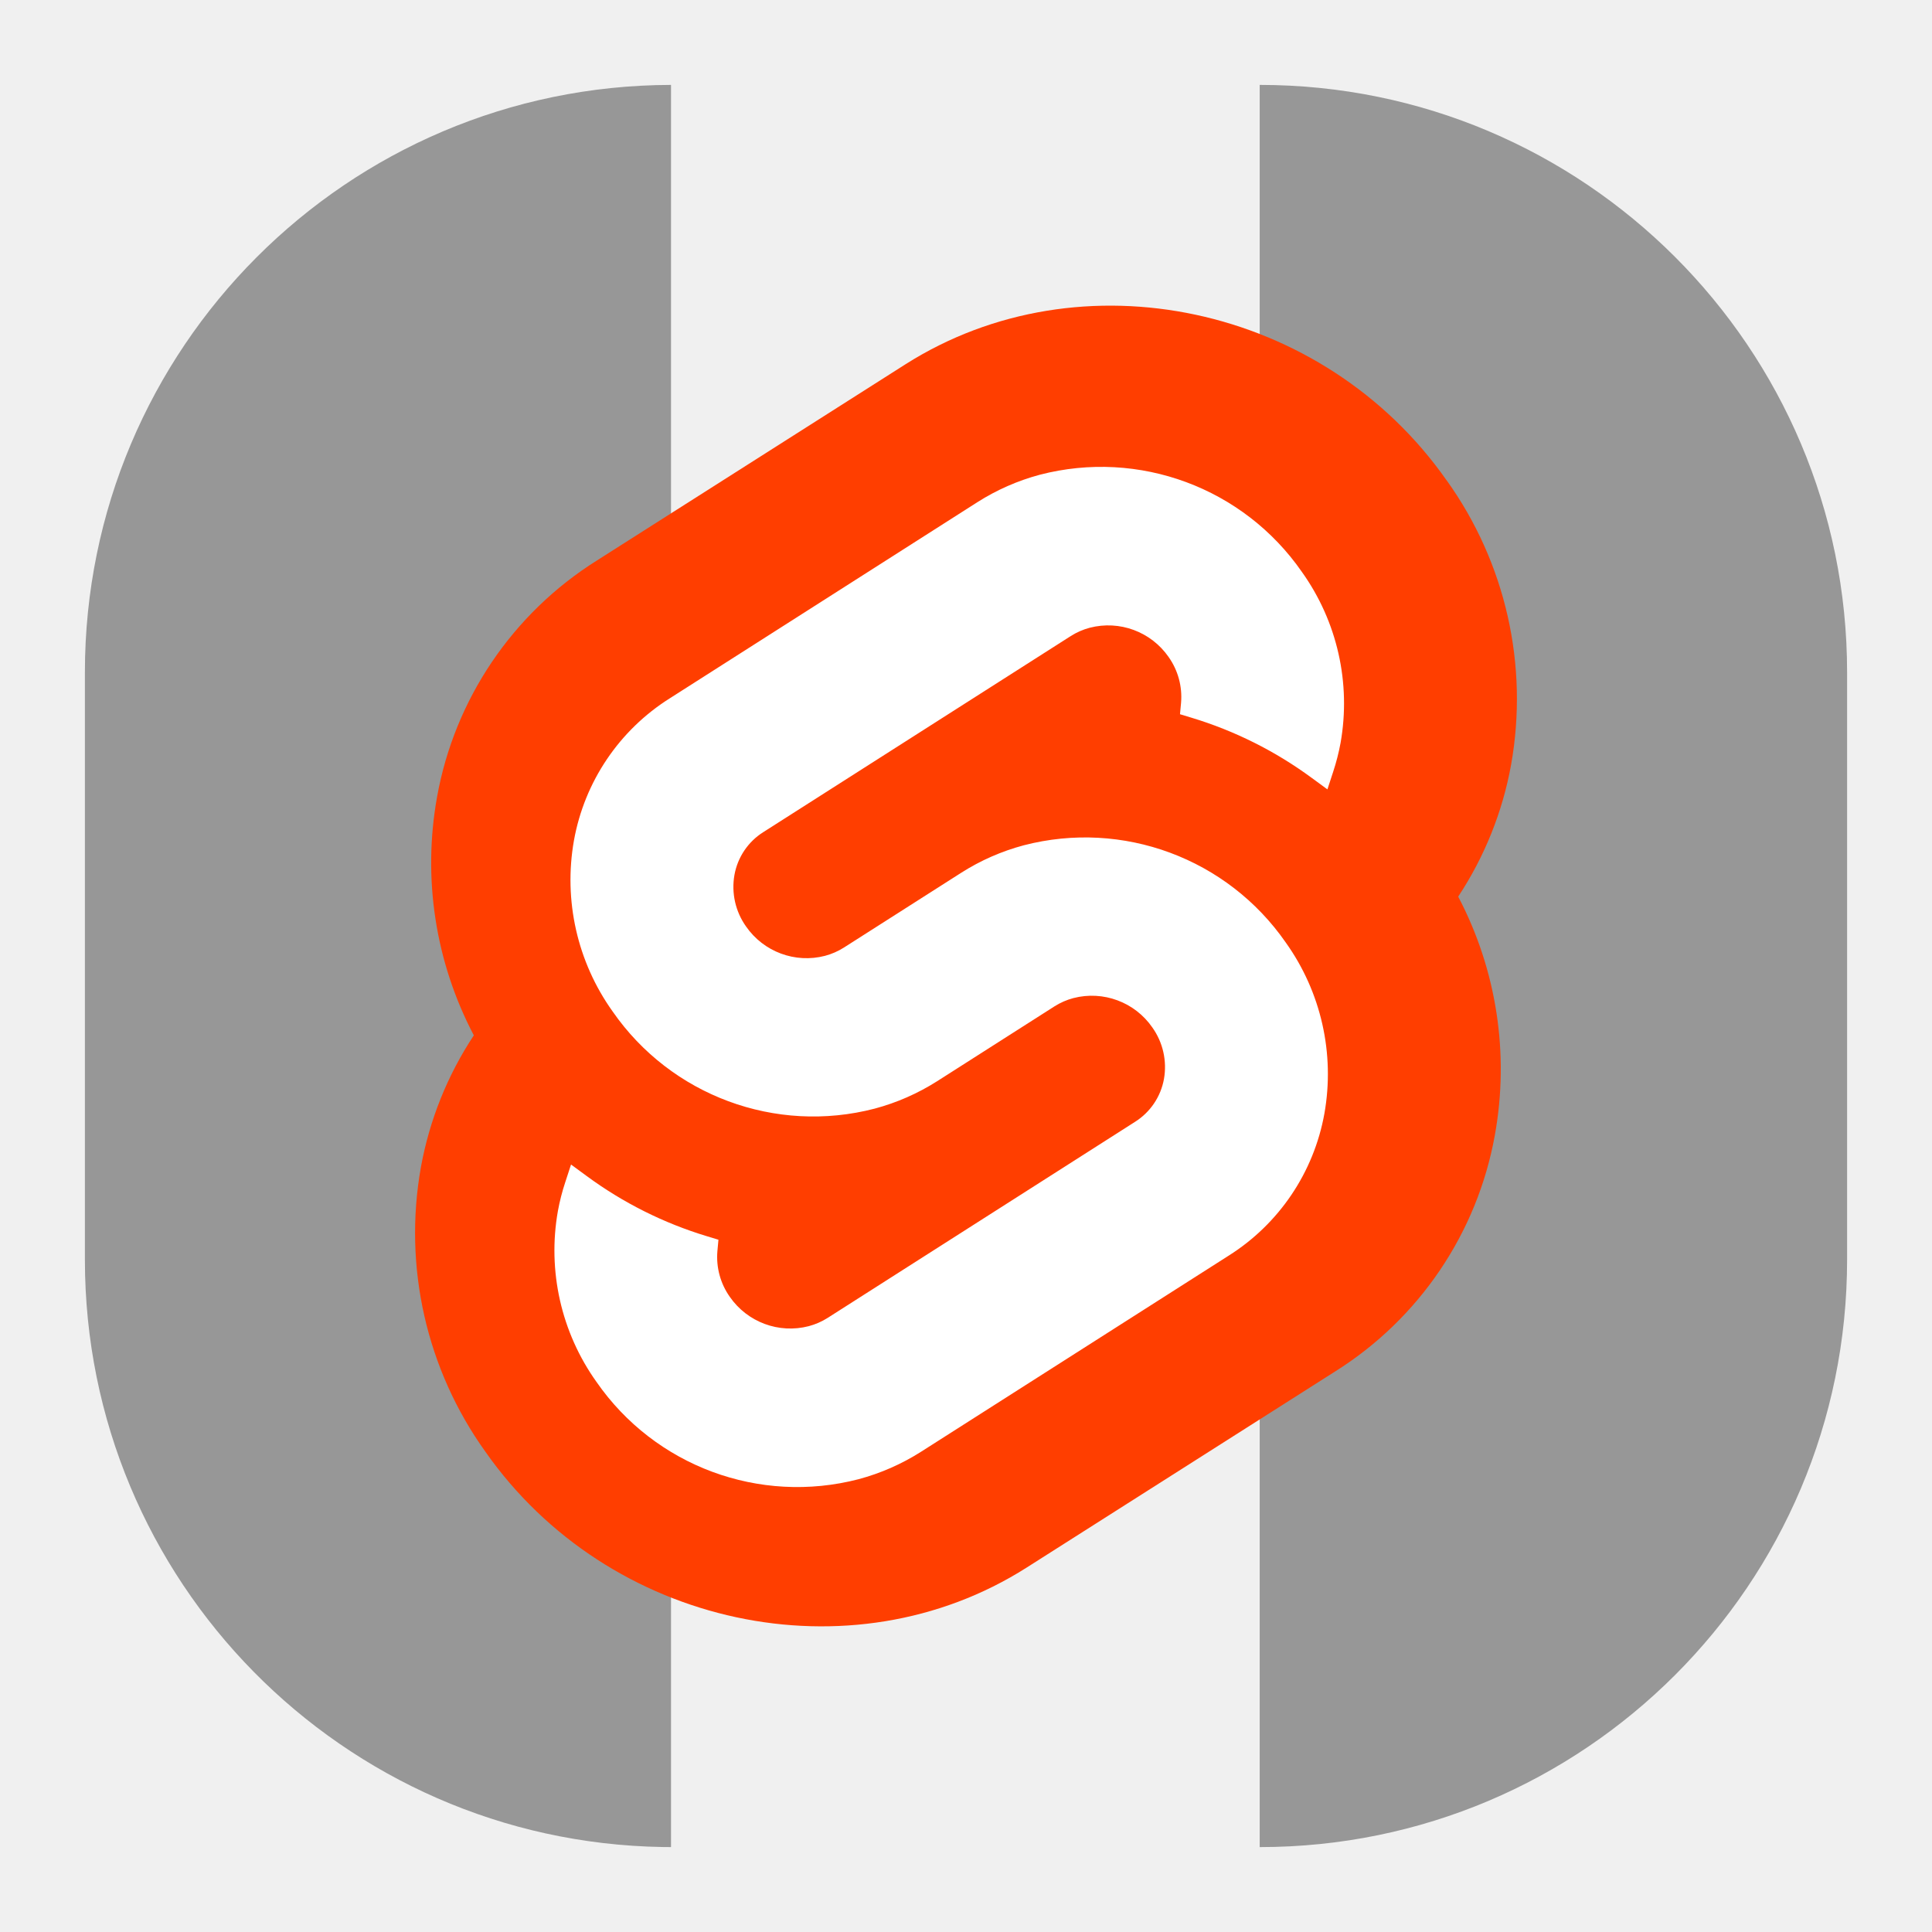
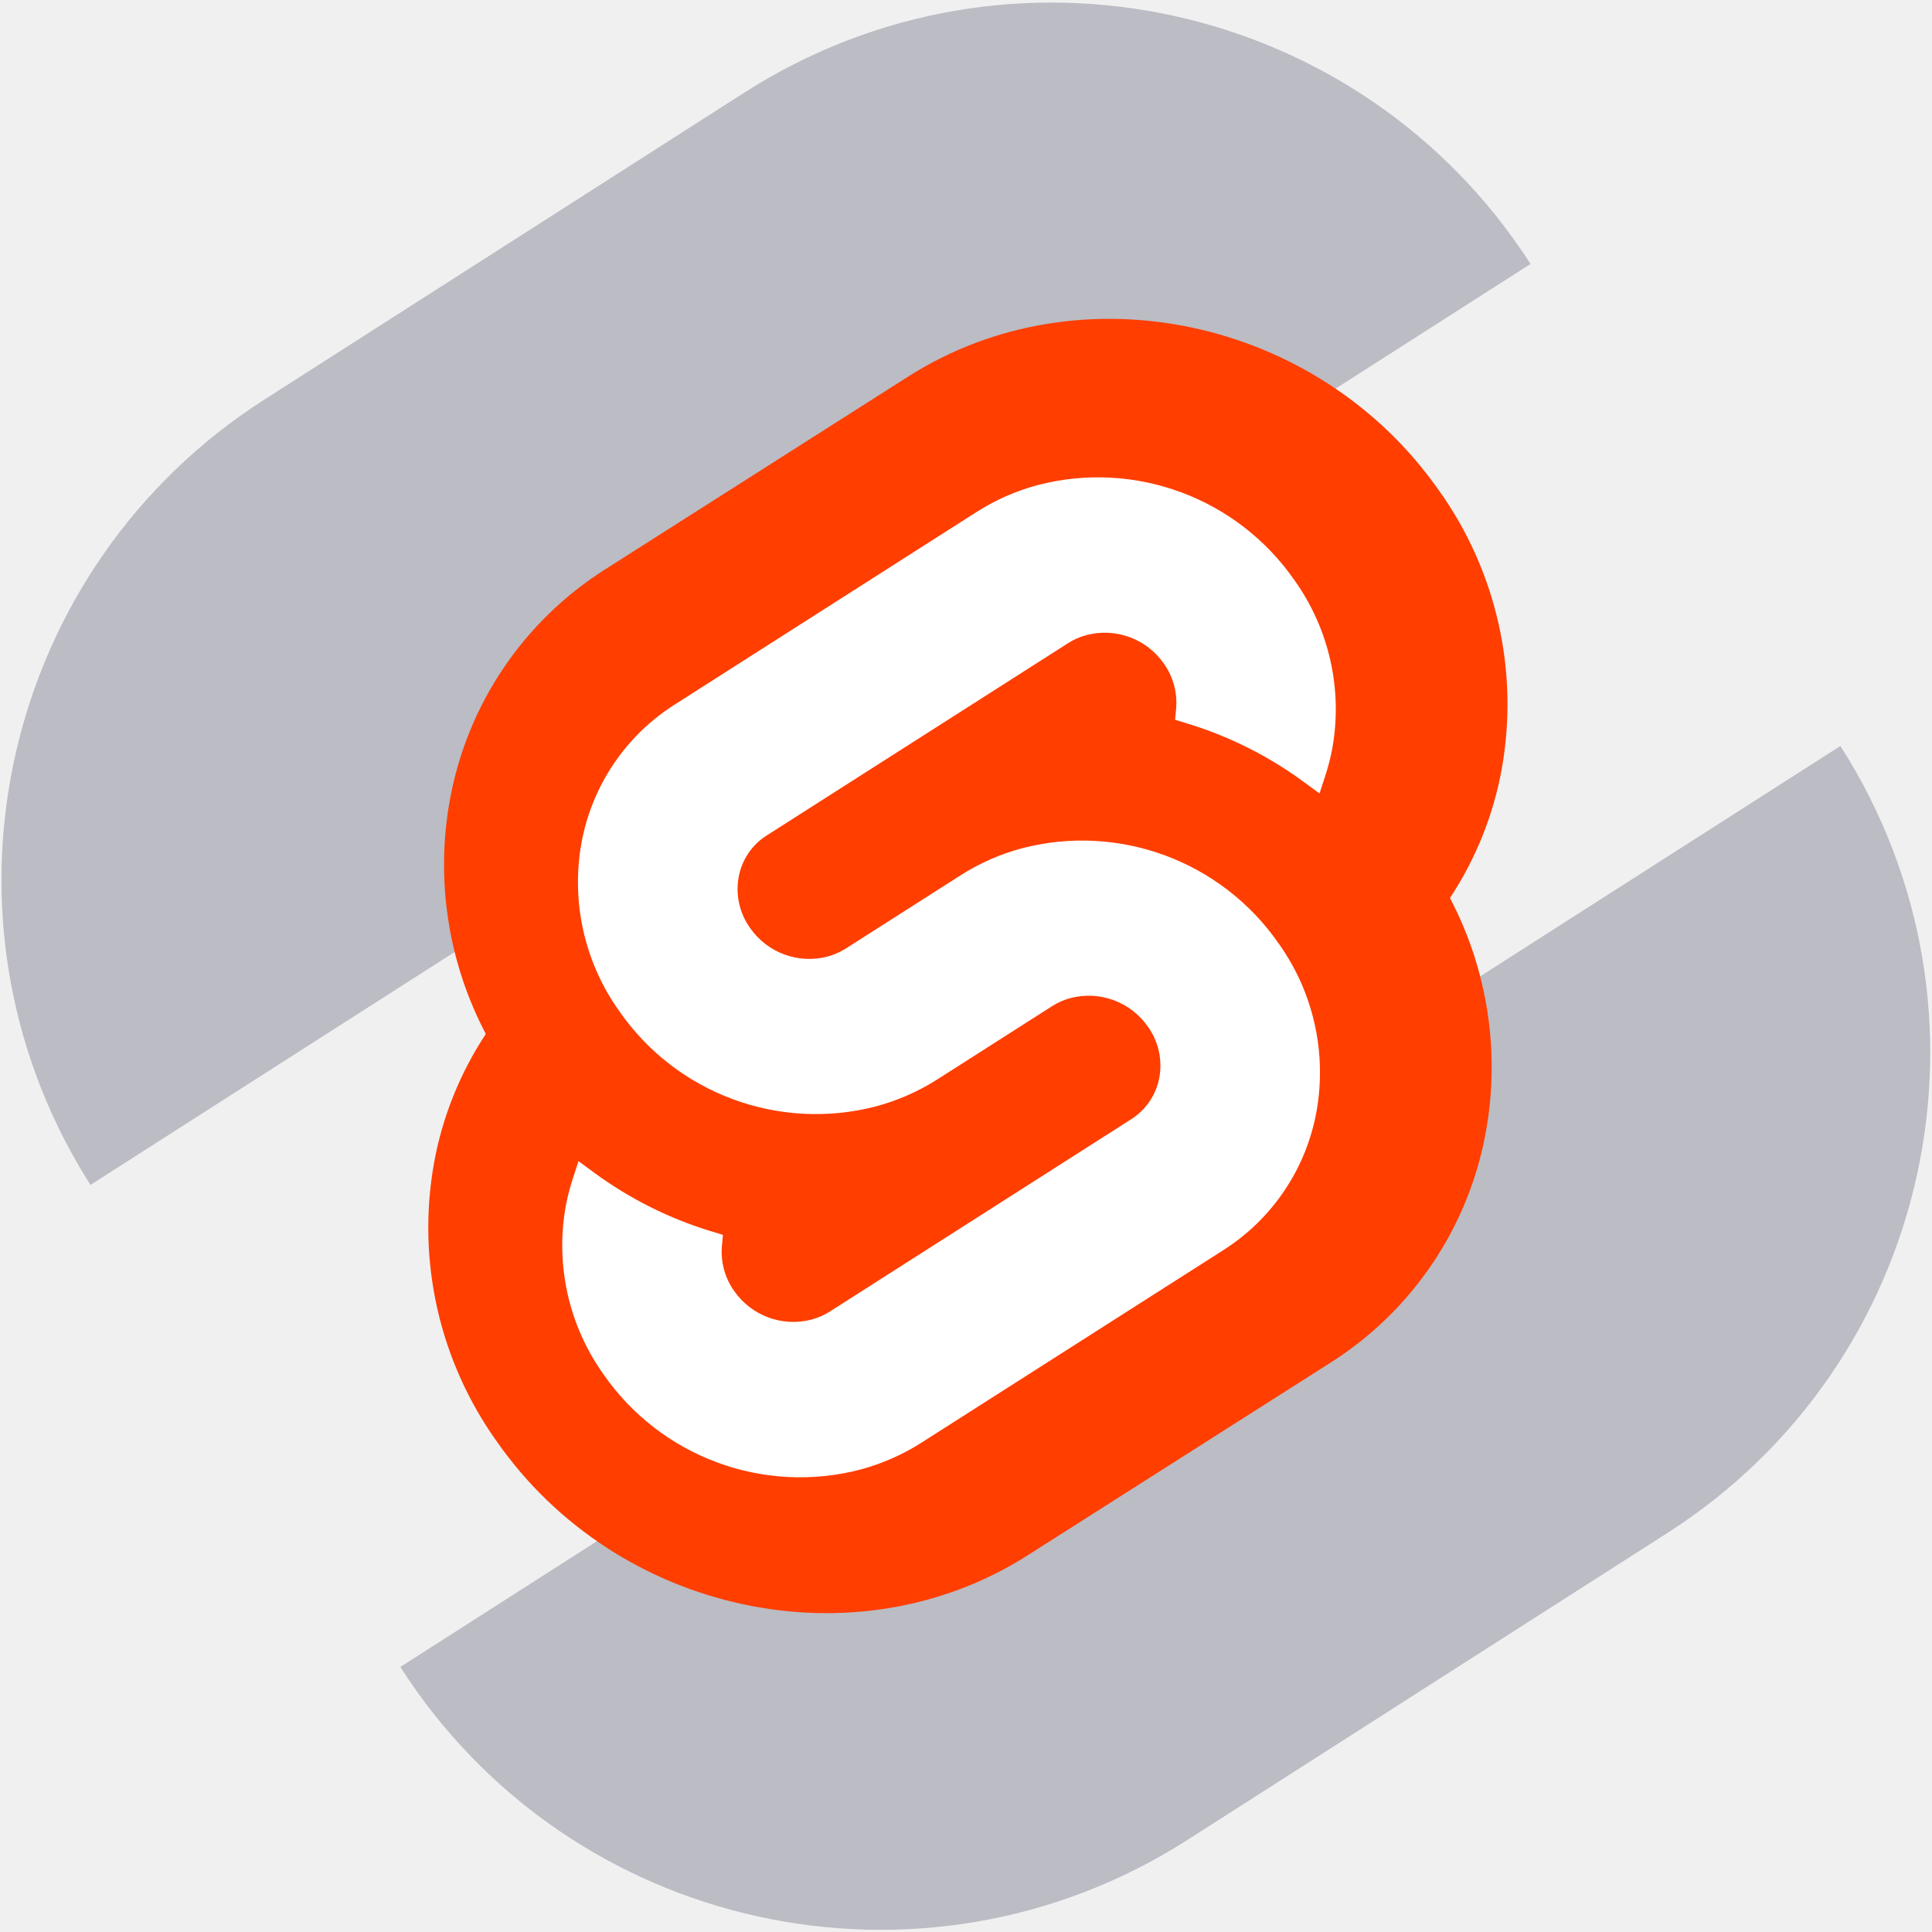
<svg xmlns="http://www.w3.org/2000/svg" width="1024px" height="1024px" viewBox="0 0 1024 1024" version="1.1">
-   <g id="svelte-tweakpane-ui-logo-light" stroke="none" stroke-width="1" fill="none" fill-rule="evenodd">
-     <g id="Svelte-Tweakpane-Logo" transform="translate(512, 512) rotate(-360) translate(-512, -512)translate(45, 45)">
-       <path d="M622.667,0 C794.611,0 934,139.389 934,311.333 L934,622.667 C934,794.611 794.611,934 622.667,934 L622.667,0 Z M310.649,0.001 L310.649,933.995 L306.185,933.958 C136.615,931.209 -5.21798573e-14,792.892 -5.21798573e-14,622.667 L-5.21798573e-14,311.333 C-5.21798573e-14,139.617 139.018,0.371 310.649,0.001 Z" id="Tweakpane-Logo" fill="#979797" />
-       <g id="Svelte-Logo" transform="translate(175, 117)" fill-rule="nonzero">
-         <path d="M546.747,92.617 C481.579,-0.413 352.866,-27.988 259.808,31.149 L96.405,135.047 C51.747,163.053 20.983,208.527 11.662,260.314 C3.867,303.449 10.721,347.944 31.137,386.756 C17.145,407.923 7.602,431.7 3.083,456.649 C-6.319,509.425 5.986,563.753 37.221,607.372 C102.389,700.414 231.109,727.995 324.155,668.84 L487.595,564.941 C532.242,536.932 562.992,491.457 572.301,439.674 C580.108,396.543 573.272,352.047 552.876,313.226 C566.858,292.059 576.395,268.285 580.91,243.34 C590.325,190.565 578.021,136.232 546.779,92.617" id="Path" fill="#FF3E00" />
-         <path d="M235.093,621.998 C182.568,635.66 127.104,615.087 96.169,570.47 C77.444,544.238 70.067,511.566 75.703,479.828 C76.647,474.67 77.947,469.584 79.595,464.606 L82.662,455.229 L91.015,461.362 C110.288,475.541 131.839,486.323 154.739,493.243 L160.792,495.081 L160.236,501.132 C159.501,509.73 161.832,518.312 166.815,525.355 C176.13,538.806 192.845,545.009 208.673,540.889 C212.208,539.949 215.579,538.473 218.669,536.513 L381.614,432.581 C389.677,427.503 395.234,419.265 396.926,409.883 C398.615,400.316 396.391,390.47 390.754,382.559 C381.438,369.11 364.726,362.903 348.896,367.013 C345.361,367.954 341.99,369.43 338.9,371.388 L276.72,411.052 C266.487,417.557 255.321,422.461 243.608,425.592 C191.084,439.256 135.618,418.683 104.684,374.064 C85.954,347.835 78.574,315.161 84.212,283.422 C89.811,252.275 108.265,224.93 135.047,208.095 L298.011,104.182 C308.241,97.667 319.408,92.758 331.122,89.623 C383.647,75.961 439.112,96.534 470.046,141.151 C488.773,167.382 496.153,200.054 490.519,231.793 C489.567,236.95 488.264,242.036 486.62,247.015 L483.553,256.392 L475.206,250.272 C455.935,236.091 434.384,225.309 411.483,218.391 L405.423,216.553 L405.985,210.502 C406.719,201.899 404.391,193.313 399.413,186.26 C390.097,172.81 373.383,166.608 357.555,170.726 C354.02,171.666 350.649,173.142 347.559,175.101 L184.57,279.04 C176.508,284.114 170.954,292.351 169.27,301.732 C167.574,311.3 169.793,321.148 175.43,329.062 C184.747,342.51 201.458,348.716 217.288,344.608 C220.822,343.665 224.193,342.19 227.284,340.233 L289.458,300.588 C299.687,294.071 310.854,289.163 322.569,286.035 C375.092,272.373 430.556,292.946 461.487,337.563 C480.217,363.792 487.597,396.466 481.96,428.205 C476.372,459.352 457.935,486.704 431.168,503.557 L268.204,607.439 C257.974,613.955 246.808,618.865 235.093,621.998" id="Path" fill="#FFFFFF" />
+   <g id="svelte-tweakpane-ui-logo-new" stroke="none" stroke-width="1" fill="none" fill-rule="evenodd">
+     <g id="Svelte-Tweakpane-Logo" transform="translate(511.9665, 512.125) rotate(-360) translate(-511.9665, -512.125)translate(-114.2235, -114.0681)">
+       <path d="M777.555,172.838 C944.345,172.838 1079.555,308.048 1079.555,474.838 L1079.555,776.838 C1079.555,943.628 944.345,1078.838 777.555,1078.838 L777.555,172.838 Z M473.825,173.548 L473.825,1079.548 L469.499,1079.513 C305.196,1076.846 172.825,942.675 172.825,777.552 L172.825,475.55 C172.825,308.98 307.525,173.907 473.825,173.548 Z" id="Tweakpane-Logo" fill="#BBBCC4" transform="translate(626.19, 626.1931) rotate(57.4) translate(-626.19, -626.1931)" />
+       <g id="Svelte-Logo" transform="translate(341.2235, 283.0681)" fill-rule="nonzero">
+         <path d="M535.513,90.764 C471.684,-0.405 345.616,-27.428 254.469,30.526 L94.424,132.346 C50.684,159.792 20.552,204.357 11.422,255.108 C3.788,297.38 10.501,340.985 30.497,379.021 C16.793,399.765 7.445,423.066 3.02,447.516 C-6.189,499.236 5.863,552.478 36.457,595.225 C100.285,686.406 226.36,713.435 317.494,655.463 L477.576,553.642 C521.306,526.193 551.424,481.628 560.541,430.881 C568.188,388.612 561.493,345.006 541.515,306.962 C555.21,286.218 564.551,262.919 568.974,238.473 C578.195,186.753 566.144,133.508 535.543,90.764" id="Path" fill="#FF3E00" />
+         <path d="M228.959,609.909 C177.503,623.3 123.166,603.135 92.861,559.403 C74.516,533.691 67.289,501.667 72.81,470.558 C73.735,465.502 75.009,460.517 76.623,455.638 L79.628,446.447 L87.811,452.458 C106.692,466.356 127.805,476.924 150.239,483.707 L156.17,485.508 L155.625,491.439 C154.905,499.867 157.188,508.279 162.07,515.182 C171.195,528.367 187.57,534.447 203.076,530.409 C206.54,529.487 209.842,528.04 212.869,526.12 L372.501,424.248 C380.4,419.27 385.844,411.196 387.502,402 C389.156,392.622 386.977,382.972 381.455,375.218 C372.328,362.036 355.956,355.952 340.448,359.98 C336.985,360.903 333.683,362.349 330.656,364.269 L269.739,403.146 C259.715,409.522 248.776,414.328 237.301,417.398 C185.845,430.79 131.507,410.625 101.203,366.891 C82.853,341.183 75.623,309.157 81.146,278.047 C86.631,247.518 104.711,220.714 130.948,204.214 L290.598,102.361 C300.62,95.976 311.559,91.164 323.036,88.091 C374.492,74.7 428.829,94.865 459.135,138.597 C477.481,164.308 484.71,196.332 479.191,227.442 C478.258,232.496 476.982,237.481 475.372,242.362 L472.367,251.553 L464.19,245.554 C445.31,231.654 424.197,221.086 401.762,214.305 L395.825,212.504 L396.376,206.573 C397.095,198.14 394.814,189.724 389.938,182.811 C380.811,169.629 364.437,163.549 348.931,167.585 C345.468,168.507 342.165,169.954 339.138,171.874 L179.464,273.752 C171.566,278.726 166.125,286.799 164.475,295.993 C162.813,305.372 164.988,315.025 170.51,322.782 C179.638,335.963 196.008,342.046 211.516,338.02 C214.979,337.096 218.281,335.65 221.309,333.731 L282.219,294.872 C292.239,288.485 303.179,283.674 314.657,280.608 C366.112,267.217 420.447,287.382 450.75,331.115 C469.099,356.824 476.329,388.849 470.806,419.959 C465.332,450.488 447.27,477.297 421.047,493.817 L261.397,595.639 C251.376,602.025 240.436,606.838 228.959,609.909" id="Path" fill="#FFFFFF" />
      </g>
    </g>
  </g>
</svg>
